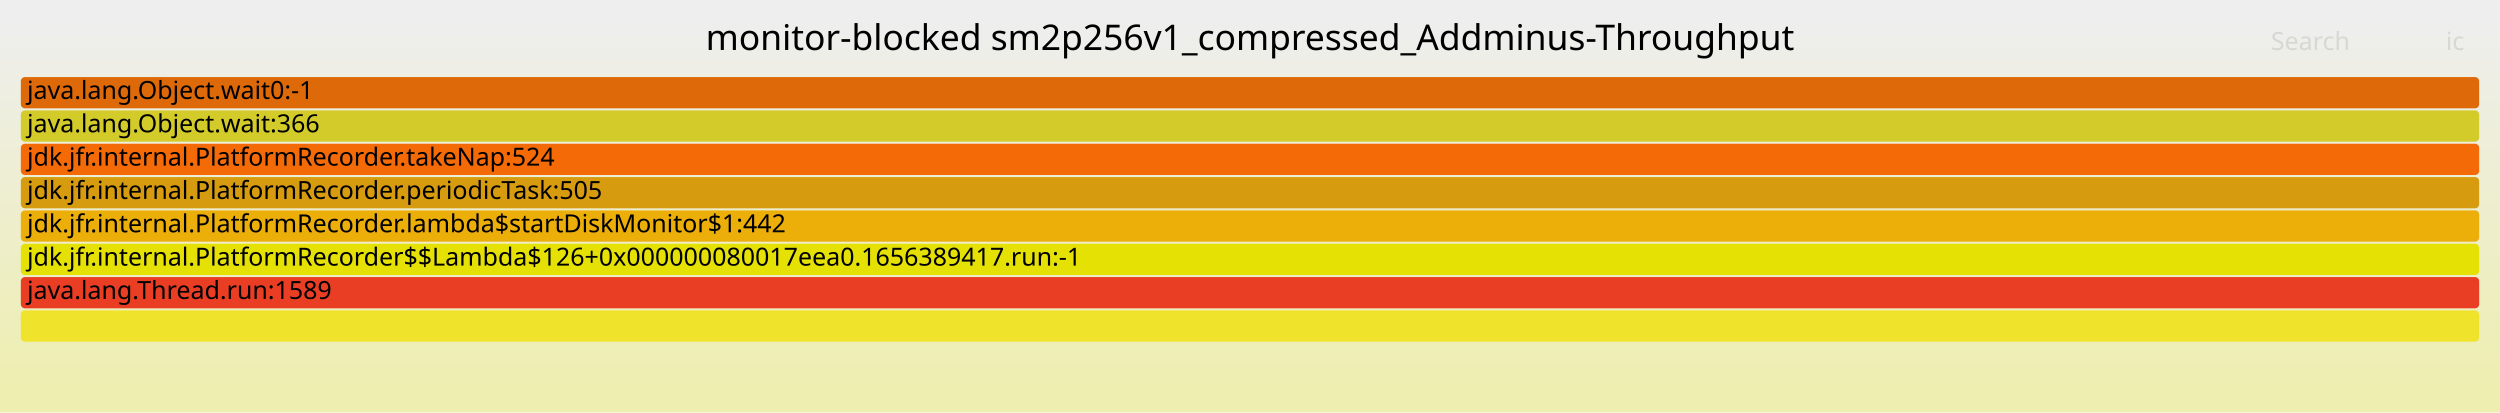
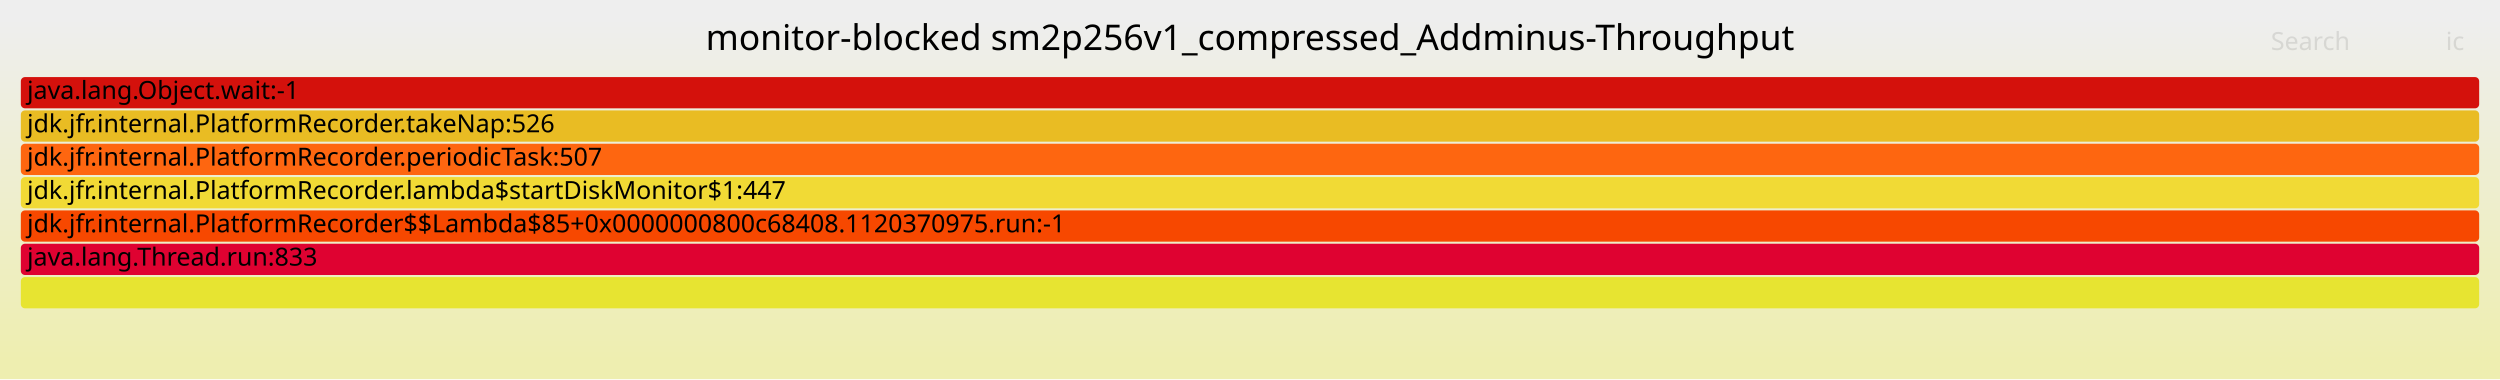
- <svg xmlns="http://www.w3.org/2000/svg" version="1.1" width="1200" height="198" viewBox="0 0 1200 198">
+ <svg xmlns="http://www.w3.org/2000/svg" version="1.1" width="1200" height="182" viewBox="0 0 1200 182">
  <defs>
    <linearGradient id="background" y1="0" y2="1" x1="0" x2="0">
      <stop stop-color="#eeeeee" offset="5%" />
      <stop stop-color="#eeeeb0" offset="95%" />
    </linearGradient>
  </defs>
  <style type="text/css">
	text { font-family:Verdana; font-size:12px; fill:rgb(0,0,0); }
	#search, #ignorecase { opacity:0.1; cursor:pointer; }
	#search:hover, #search.show, #ignorecase:hover, #ignorecase.show { opacity:1; }
	#subtitle { text-anchor:middle; font-color:rgb(160,160,160); }
	#title { text-anchor:middle; font-size:17px}
	#unzoom { cursor:pointer; }
	#frames &gt; *:hover { stroke:black; stroke-width:0.5; cursor:pointer; }
	.hide { display:none; }
	.parent { opacity:0.5; }
</style>
-   <rect x="0.0" y="0" width="1200.0" height="198.0" fill="url(#background)" />
+   <rect x="0.0" y="0" width="1200.0" height="182.0" fill="url(#background)" />
  <text id="title" x="600.00" y="24">monitor-blocked sm2p256v1_compressed_Addminus-Throughput</text>
-   <text id="details" x="10.00" y="181"> </text>
+   <text id="details" x="10.00" y="165"> </text>
  <text id="unzoom" x="10.00" y="24" class="hide">Reset Zoom</text>
  <text id="search" x="1090.00" y="24">Search</text>
  <text id="ignorecase" x="1174.00" y="24">ic</text>
-   <text id="matched" x="1090.00" y="181"> </text>
+   <text id="matched" x="1090.00" y="165"> </text>
  <g id="frames">
    <g>
-       <rect x="10.0" y="69" width="1180.0" height="15.0" fill="rgb(244,106,6)" rx="2" ry="2" />
-       <text x="13.00" y="79.5">jdk.jfr.internal.PlatformRecorder.takeNap:524</text>
+       <rect x="10.0" y="53" width="1180.0" height="15.0" fill="rgb(233,188,35)" rx="2" ry="2" />
+       <text x="13.00" y="63.5">jdk.jfr.internal.PlatformRecorder.takeNap:526</text>
    </g>
    <g>
-       <rect x="10.0" y="37" width="1180.0" height="15.0" fill="rgb(222,105,9)" rx="2" ry="2" />
-       <text x="13.00" y="47.5">java.lang.Object.wait0:-1</text>
+       <rect x="10.0" y="85" width="1180.0" height="15.0" fill="rgb(241,218,53)" rx="2" ry="2" />
+       <text x="13.00" y="95.5">jdk.jfr.internal.PlatformRecorder.lambda$startDiskMonitor$1:447</text>
    </g>
    <g>
-       <rect x="10.0" y="149" width="1180.0" height="15.0" fill="rgb(240,227,44)" rx="2" ry="2" />
-       <text x="13.00" y="159.5" />
+       <rect x="10.0" y="101" width="1180.0" height="15.0" fill="rgb(247,72,0)" rx="2" ry="2" />
+       <text x="13.00" y="111.5">jdk.jfr.internal.PlatformRecorder$$Lambda$85+0x0000000800c68408.1120370975.run:-1</text>
    </g>
    <g>
-       <rect x="10.0" y="117" width="1180.0" height="15.0" fill="rgb(229,225,4)" rx="2" ry="2" />
-       <text x="13.00" y="127.5">jdk.jfr.internal.PlatformRecorder$$Lambda$126+0x000000080017eea0.1656389417.run:-1</text>
+       <rect x="10.0" y="133" width="1180.0" height="15.0" fill="rgb(231,228,49)" rx="2" ry="2" />
+       <text x="13.00" y="143.5" />
    </g>
    <g>
-       <rect x="10.0" y="85" width="1180.0" height="15.0" fill="rgb(214,155,15)" rx="2" ry="2" />
-       <text x="13.00" y="95.5">jdk.jfr.internal.PlatformRecorder.periodicTask:505</text>
+       <rect x="10.0" y="117" width="1180.0" height="15.0" fill="rgb(223,2,49)" rx="2" ry="2" />
+       <text x="13.00" y="127.5">java.lang.Thread.run:833</text>
    </g>
    <g>
-       <rect x="10.0" y="53" width="1180.0" height="15.0" fill="rgb(211,203,42)" rx="2" ry="2" />
-       <text x="13.00" y="63.5">java.lang.Object.wait:366</text>
+       <rect x="10.0" y="37" width="1180.0" height="15.0" fill="rgb(212,17,12)" rx="2" ry="2" />
+       <text x="13.00" y="47.5">java.lang.Object.wait:-1</text>
    </g>
    <g>
-       <rect x="10.0" y="133" width="1180.0" height="15.0" fill="rgb(233,62,35)" rx="2" ry="2" />
-       <text x="13.00" y="143.5">java.lang.Thread.run:1589</text>
-     </g>
-     <g>
-       <rect x="10.0" y="101" width="1180.0" height="15.0" fill="rgb(236,174,8)" rx="2" ry="2" />
-       <text x="13.00" y="111.5">jdk.jfr.internal.PlatformRecorder.lambda$startDiskMonitor$1:442</text>
+       <rect x="10.0" y="69" width="1180.0" height="15.0" fill="rgb(254,102,16)" rx="2" ry="2" />
+       <text x="13.00" y="79.5">jdk.jfr.internal.PlatformRecorder.periodicTask:507</text>
    </g>
  </g>
</svg>
